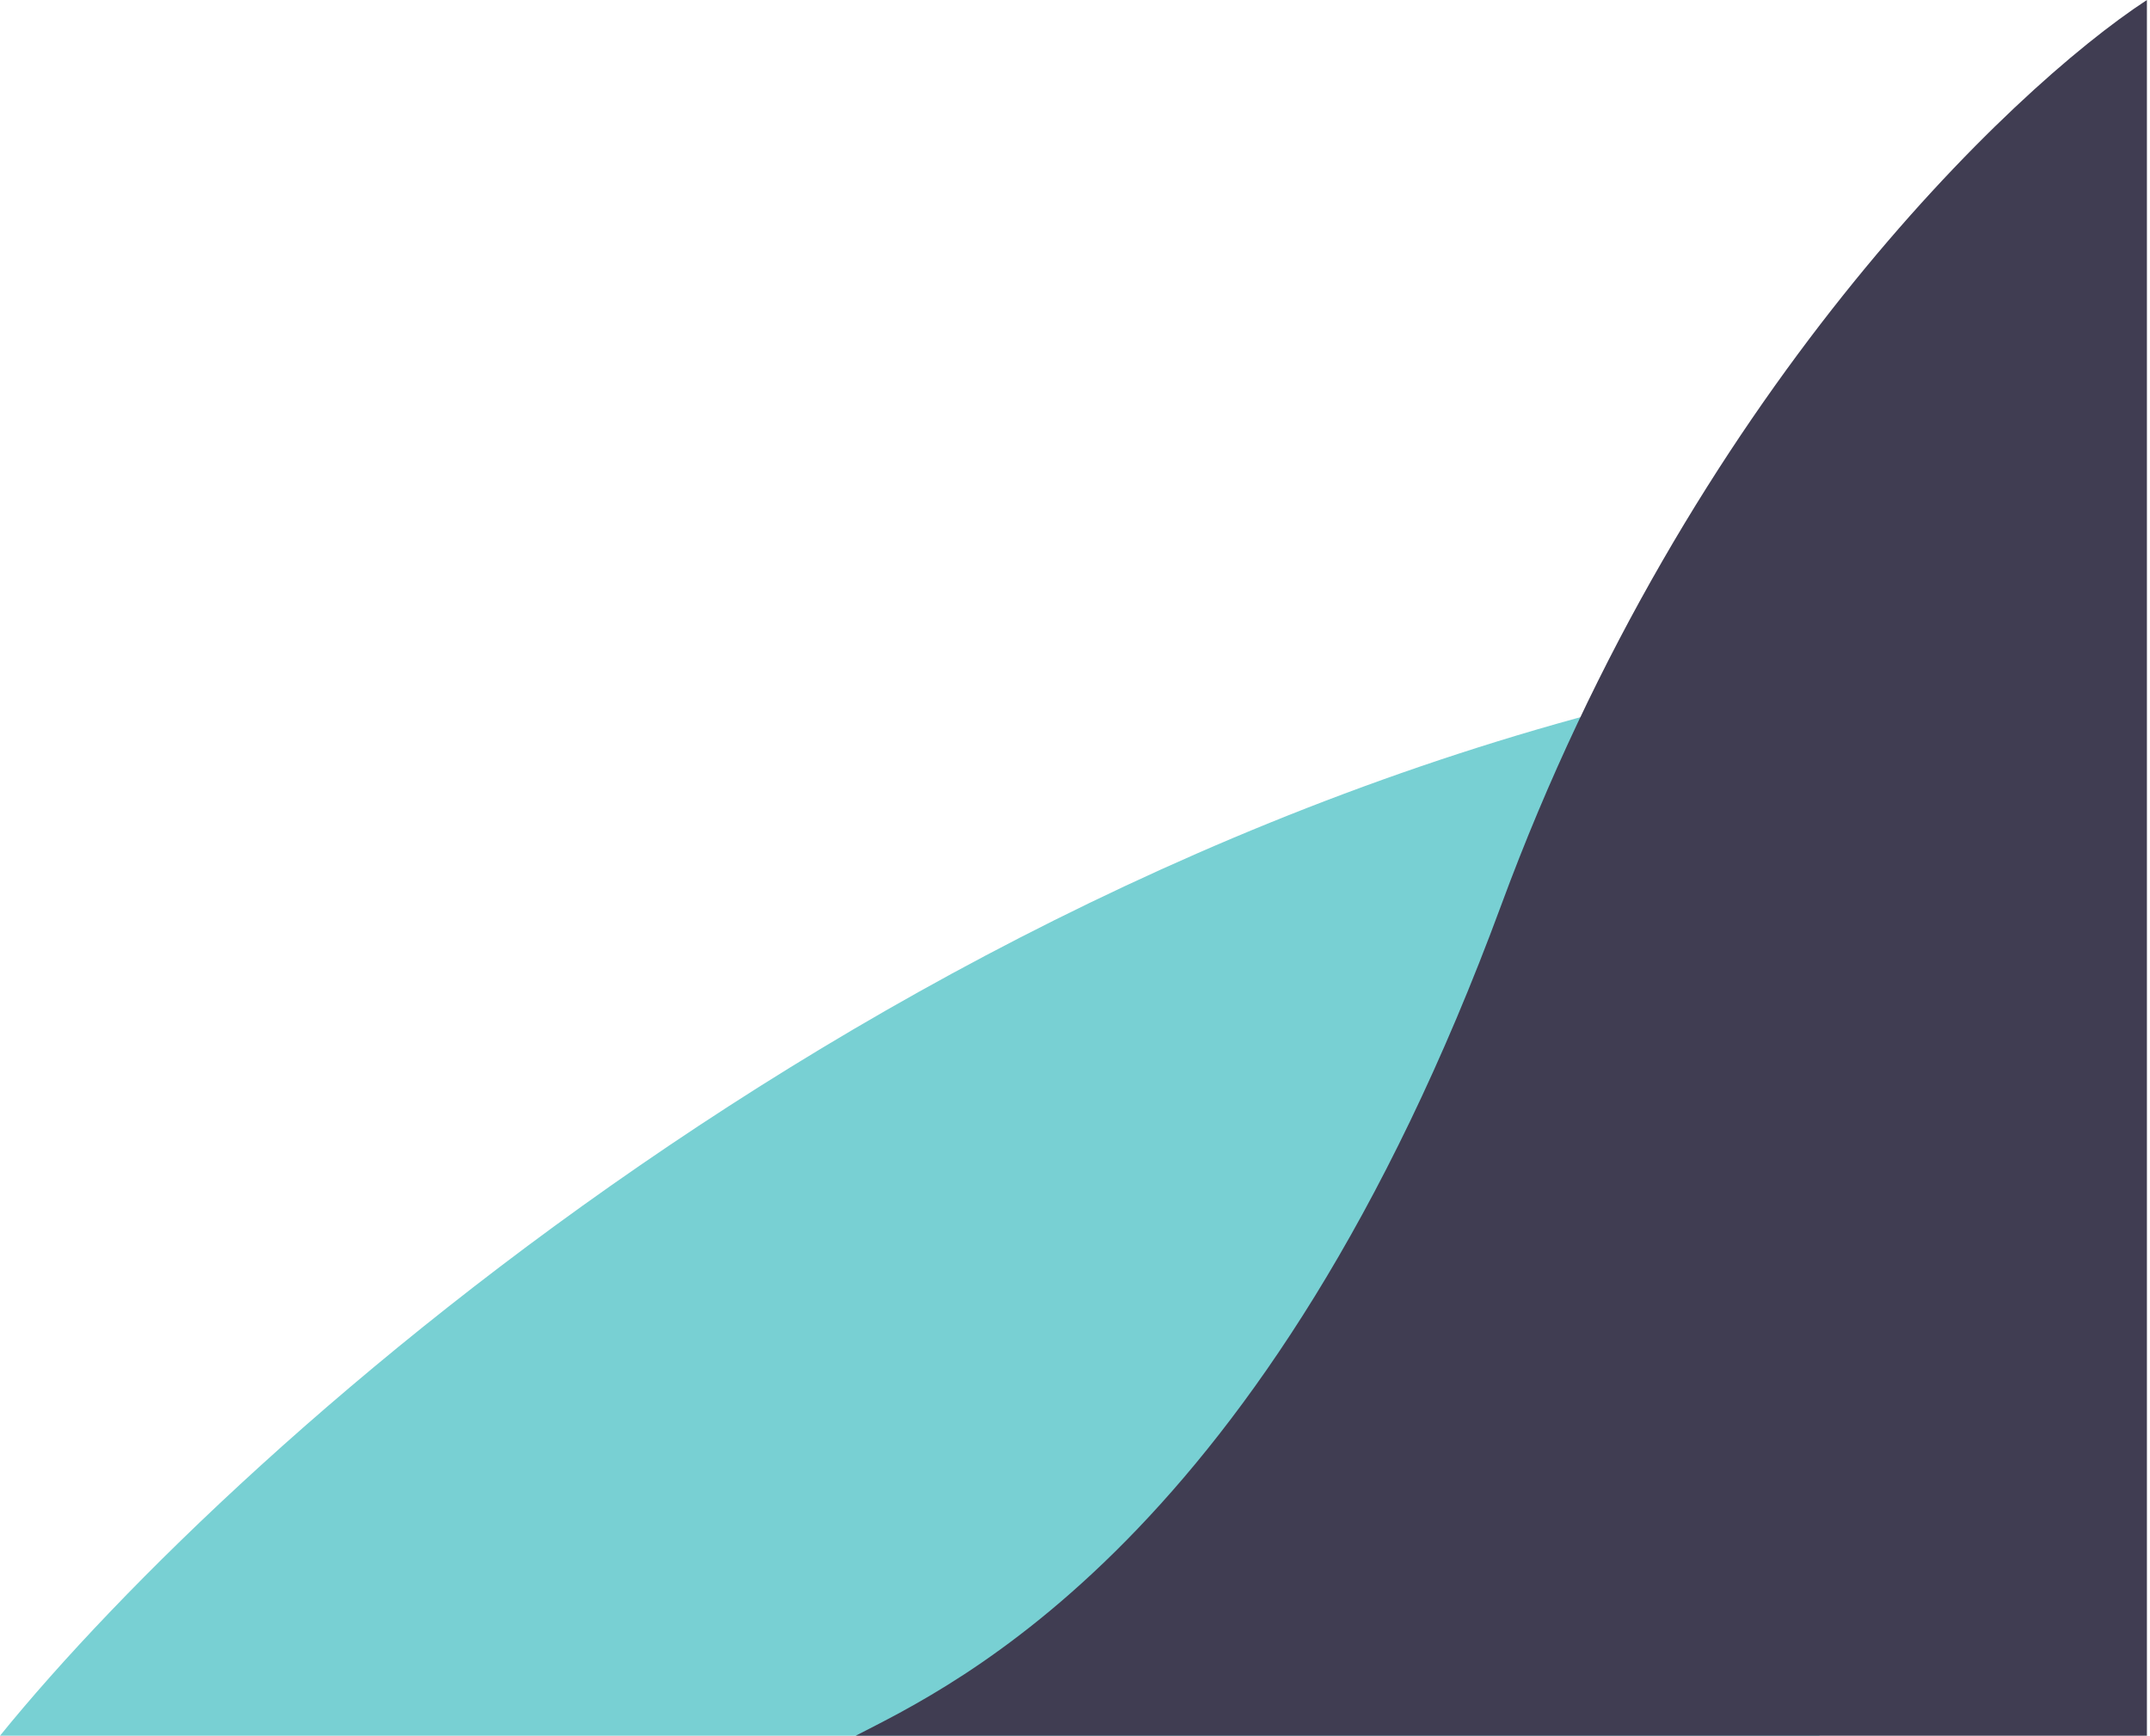
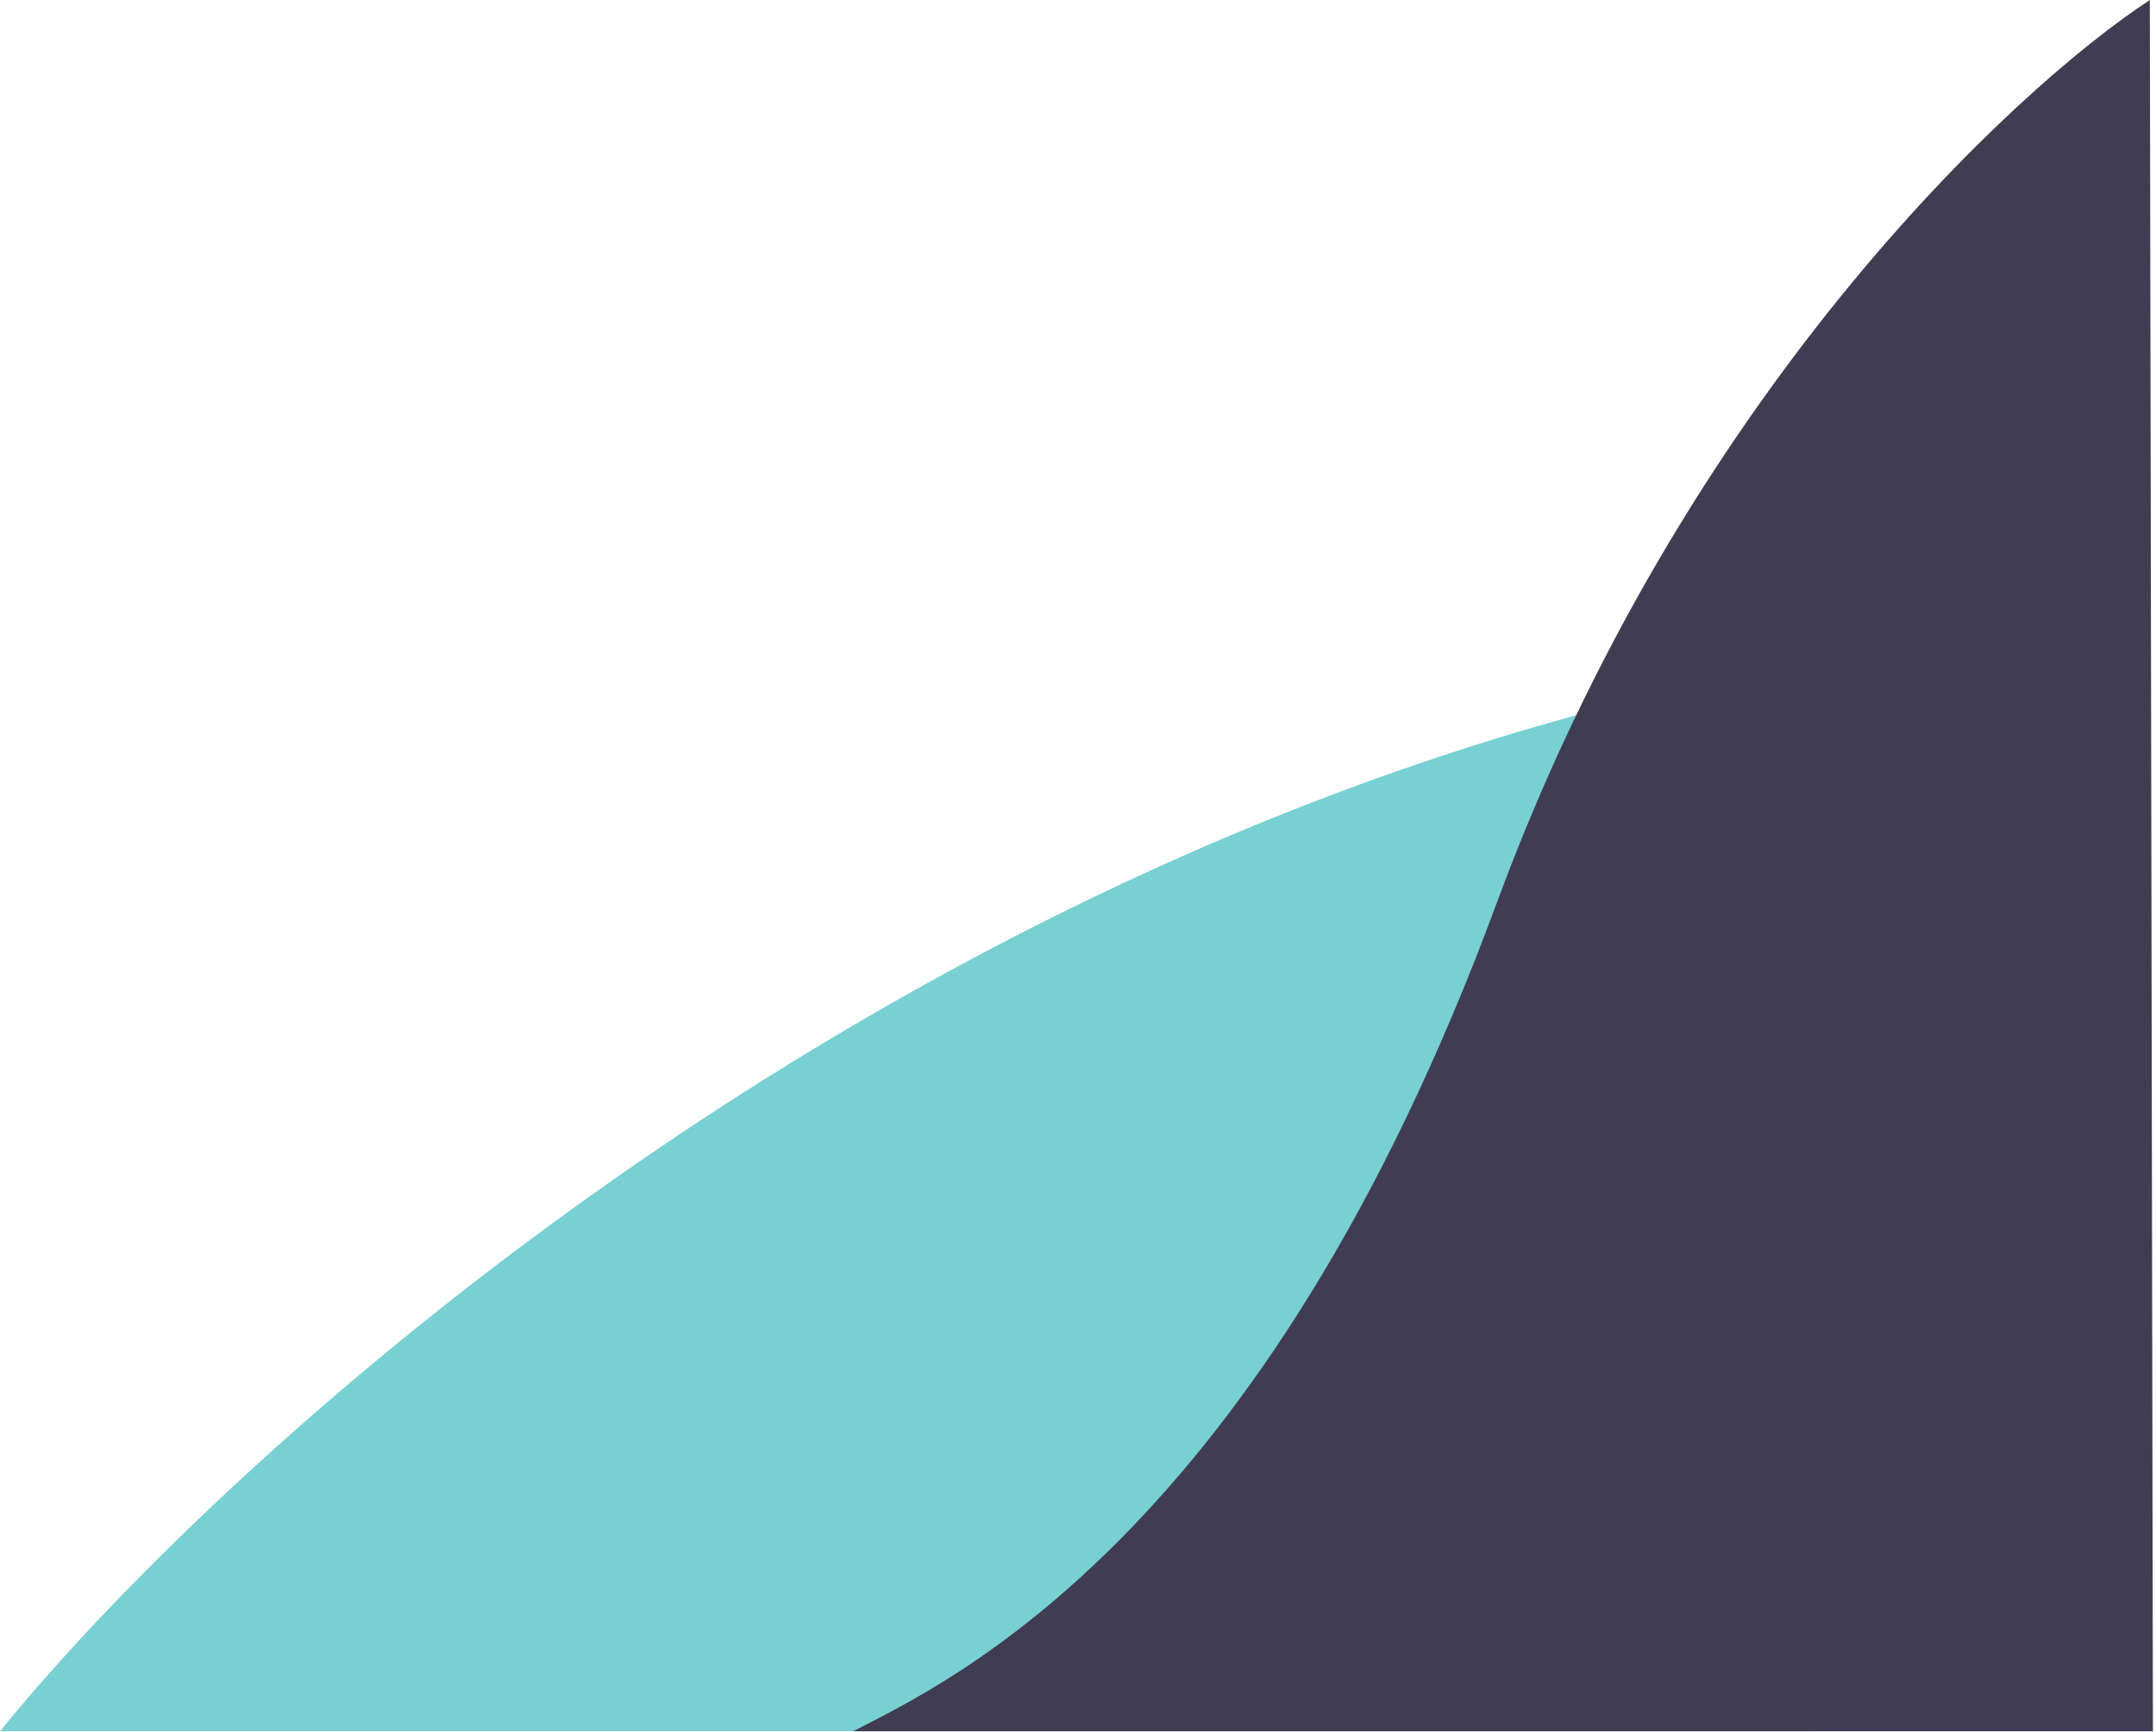
- <svg xmlns="http://www.w3.org/2000/svg" width="348" height="281" viewBox="0 0 348 281" fill="none">
+ <svg xmlns="http://www.w3.org/2000/svg" width="350" height="281" viewBox="0 0 350 281" fill="none">
  <path d="M294.5 107.5C151.7 131.9 38.667 233.333 0 281H294.5V107.5Z" fill="#78D0D3" />
-   <path d="M243 146.5C273.4 64.1 325.333 14.5 347.5 0V281H138.5C154 273 205 249.5 243 146.5Z" fill="#403D52" />
+   <path d="M243 146.5C273.4 64.1 326.833 14.5 349 0L349.5 281H138.5C154 273 205 249.5 243 146.5Z" fill="#403D52" />
</svg>
